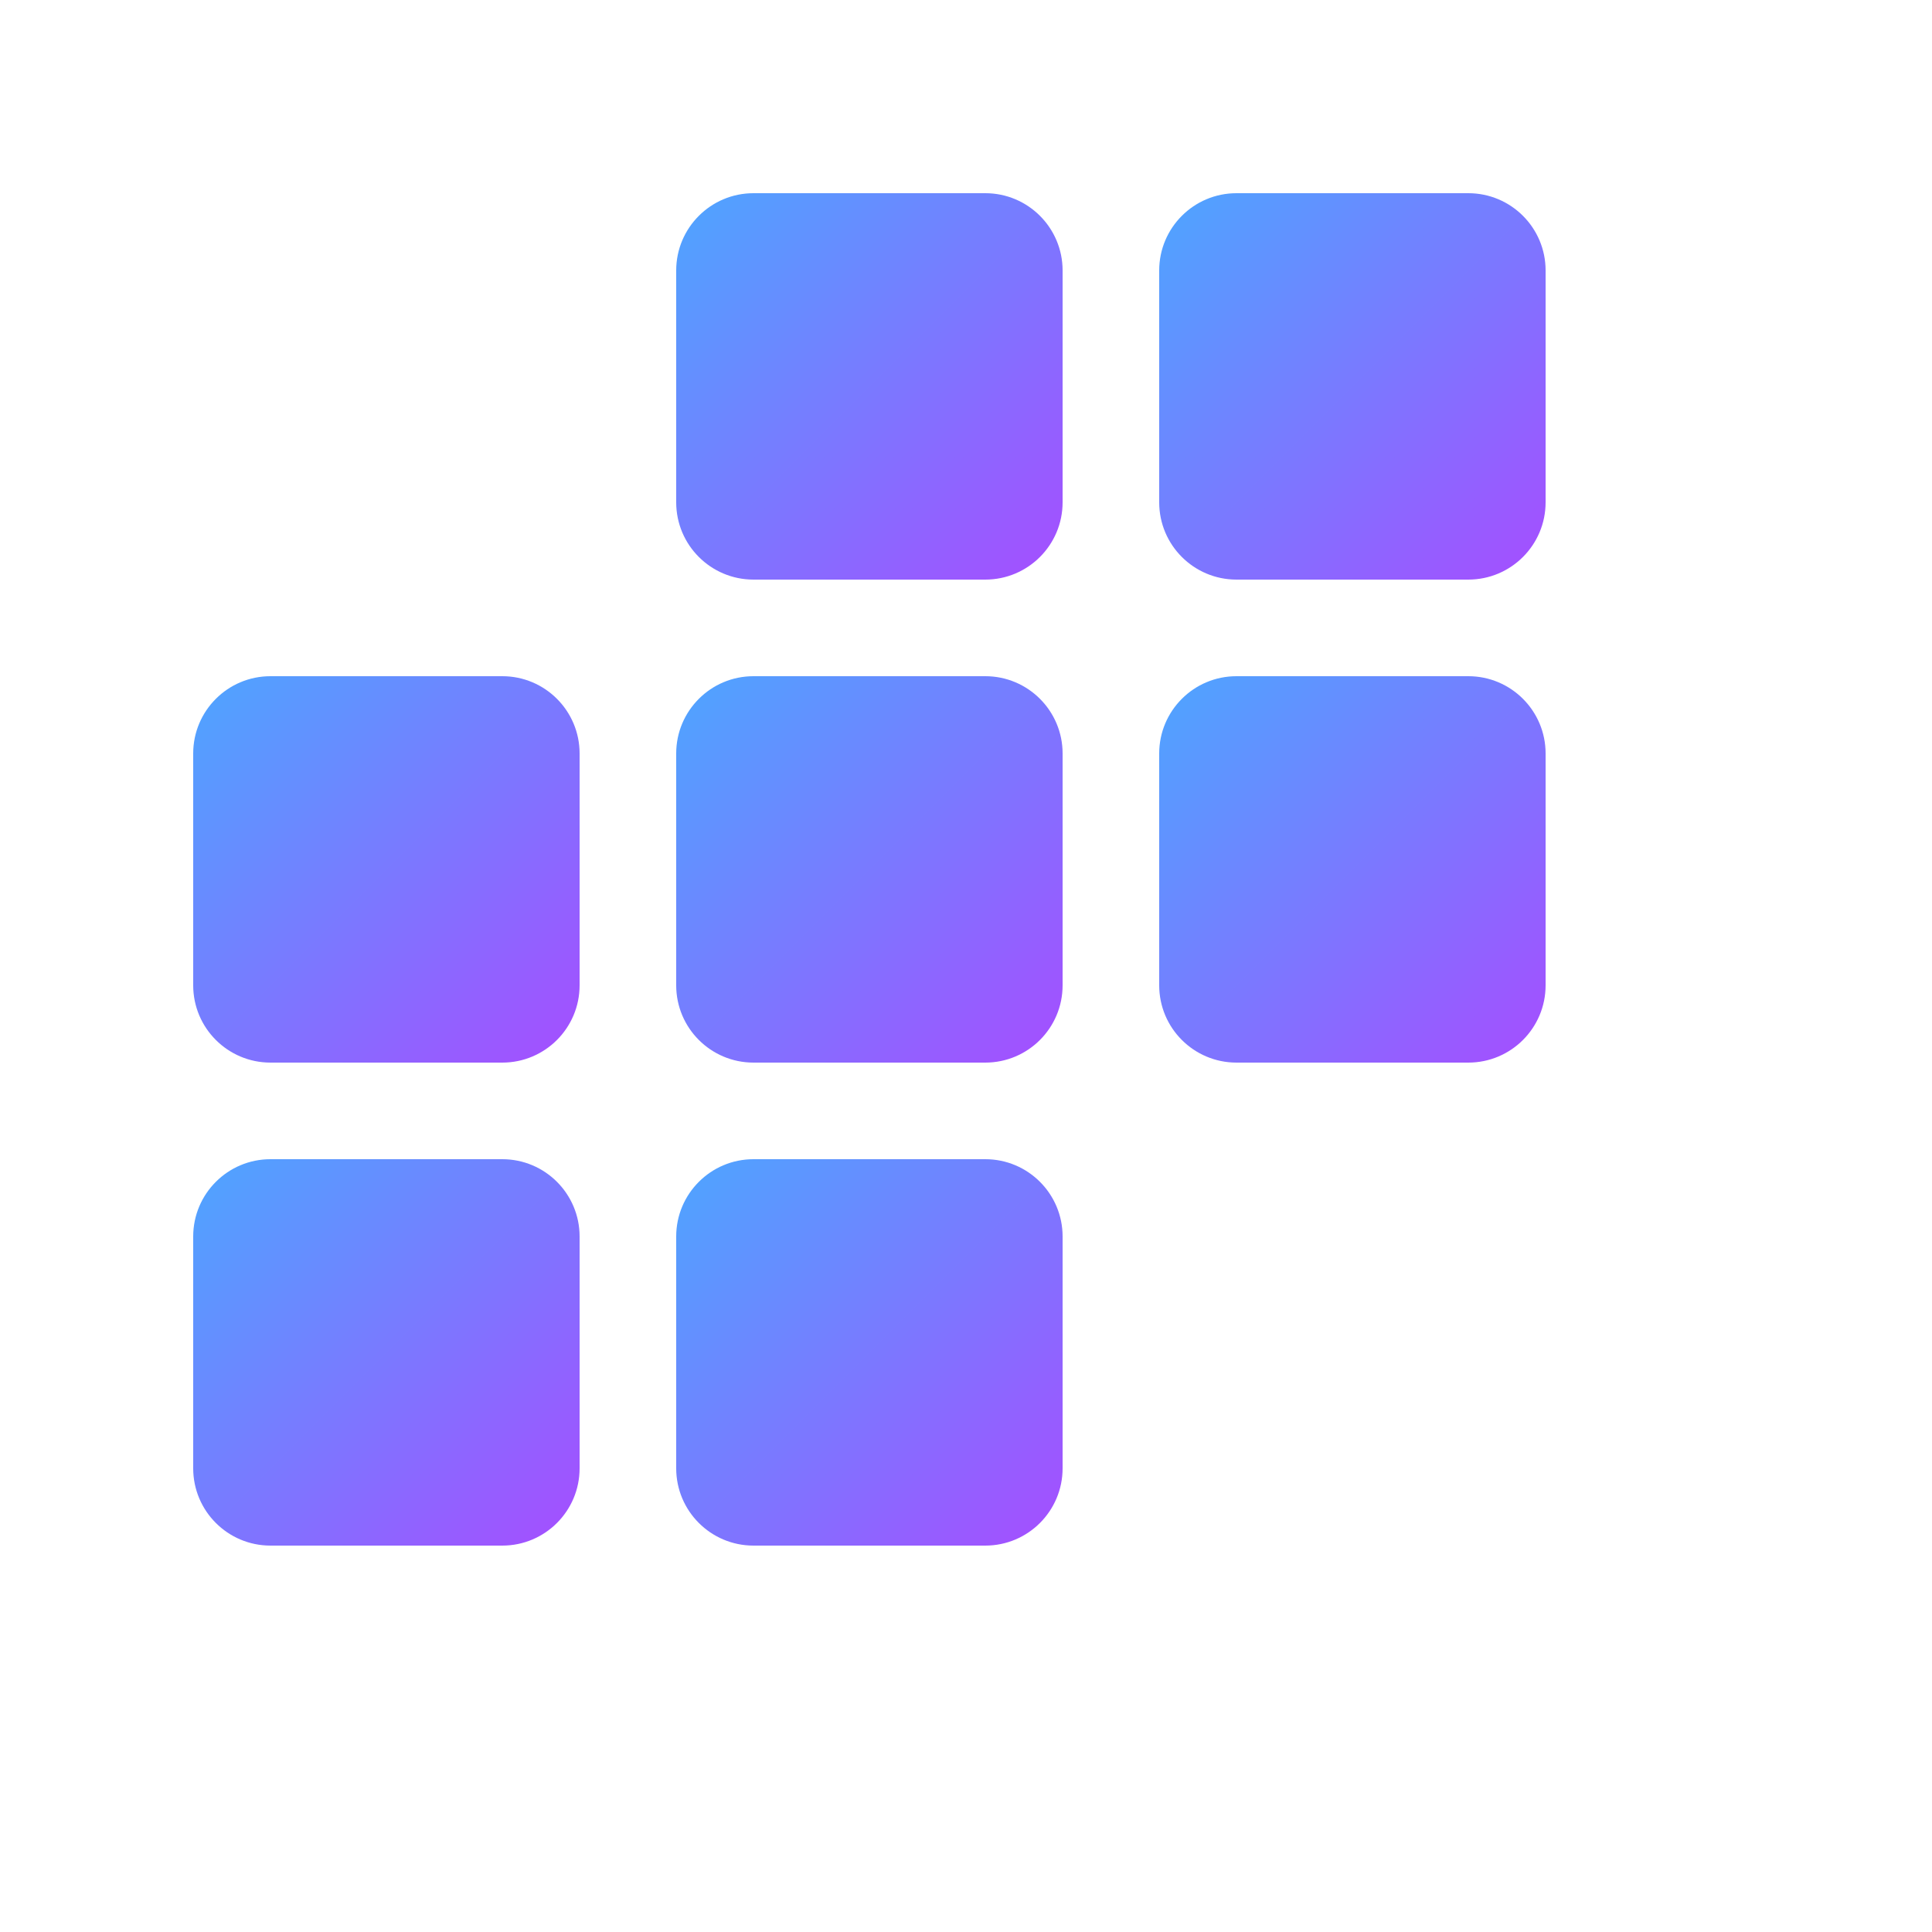
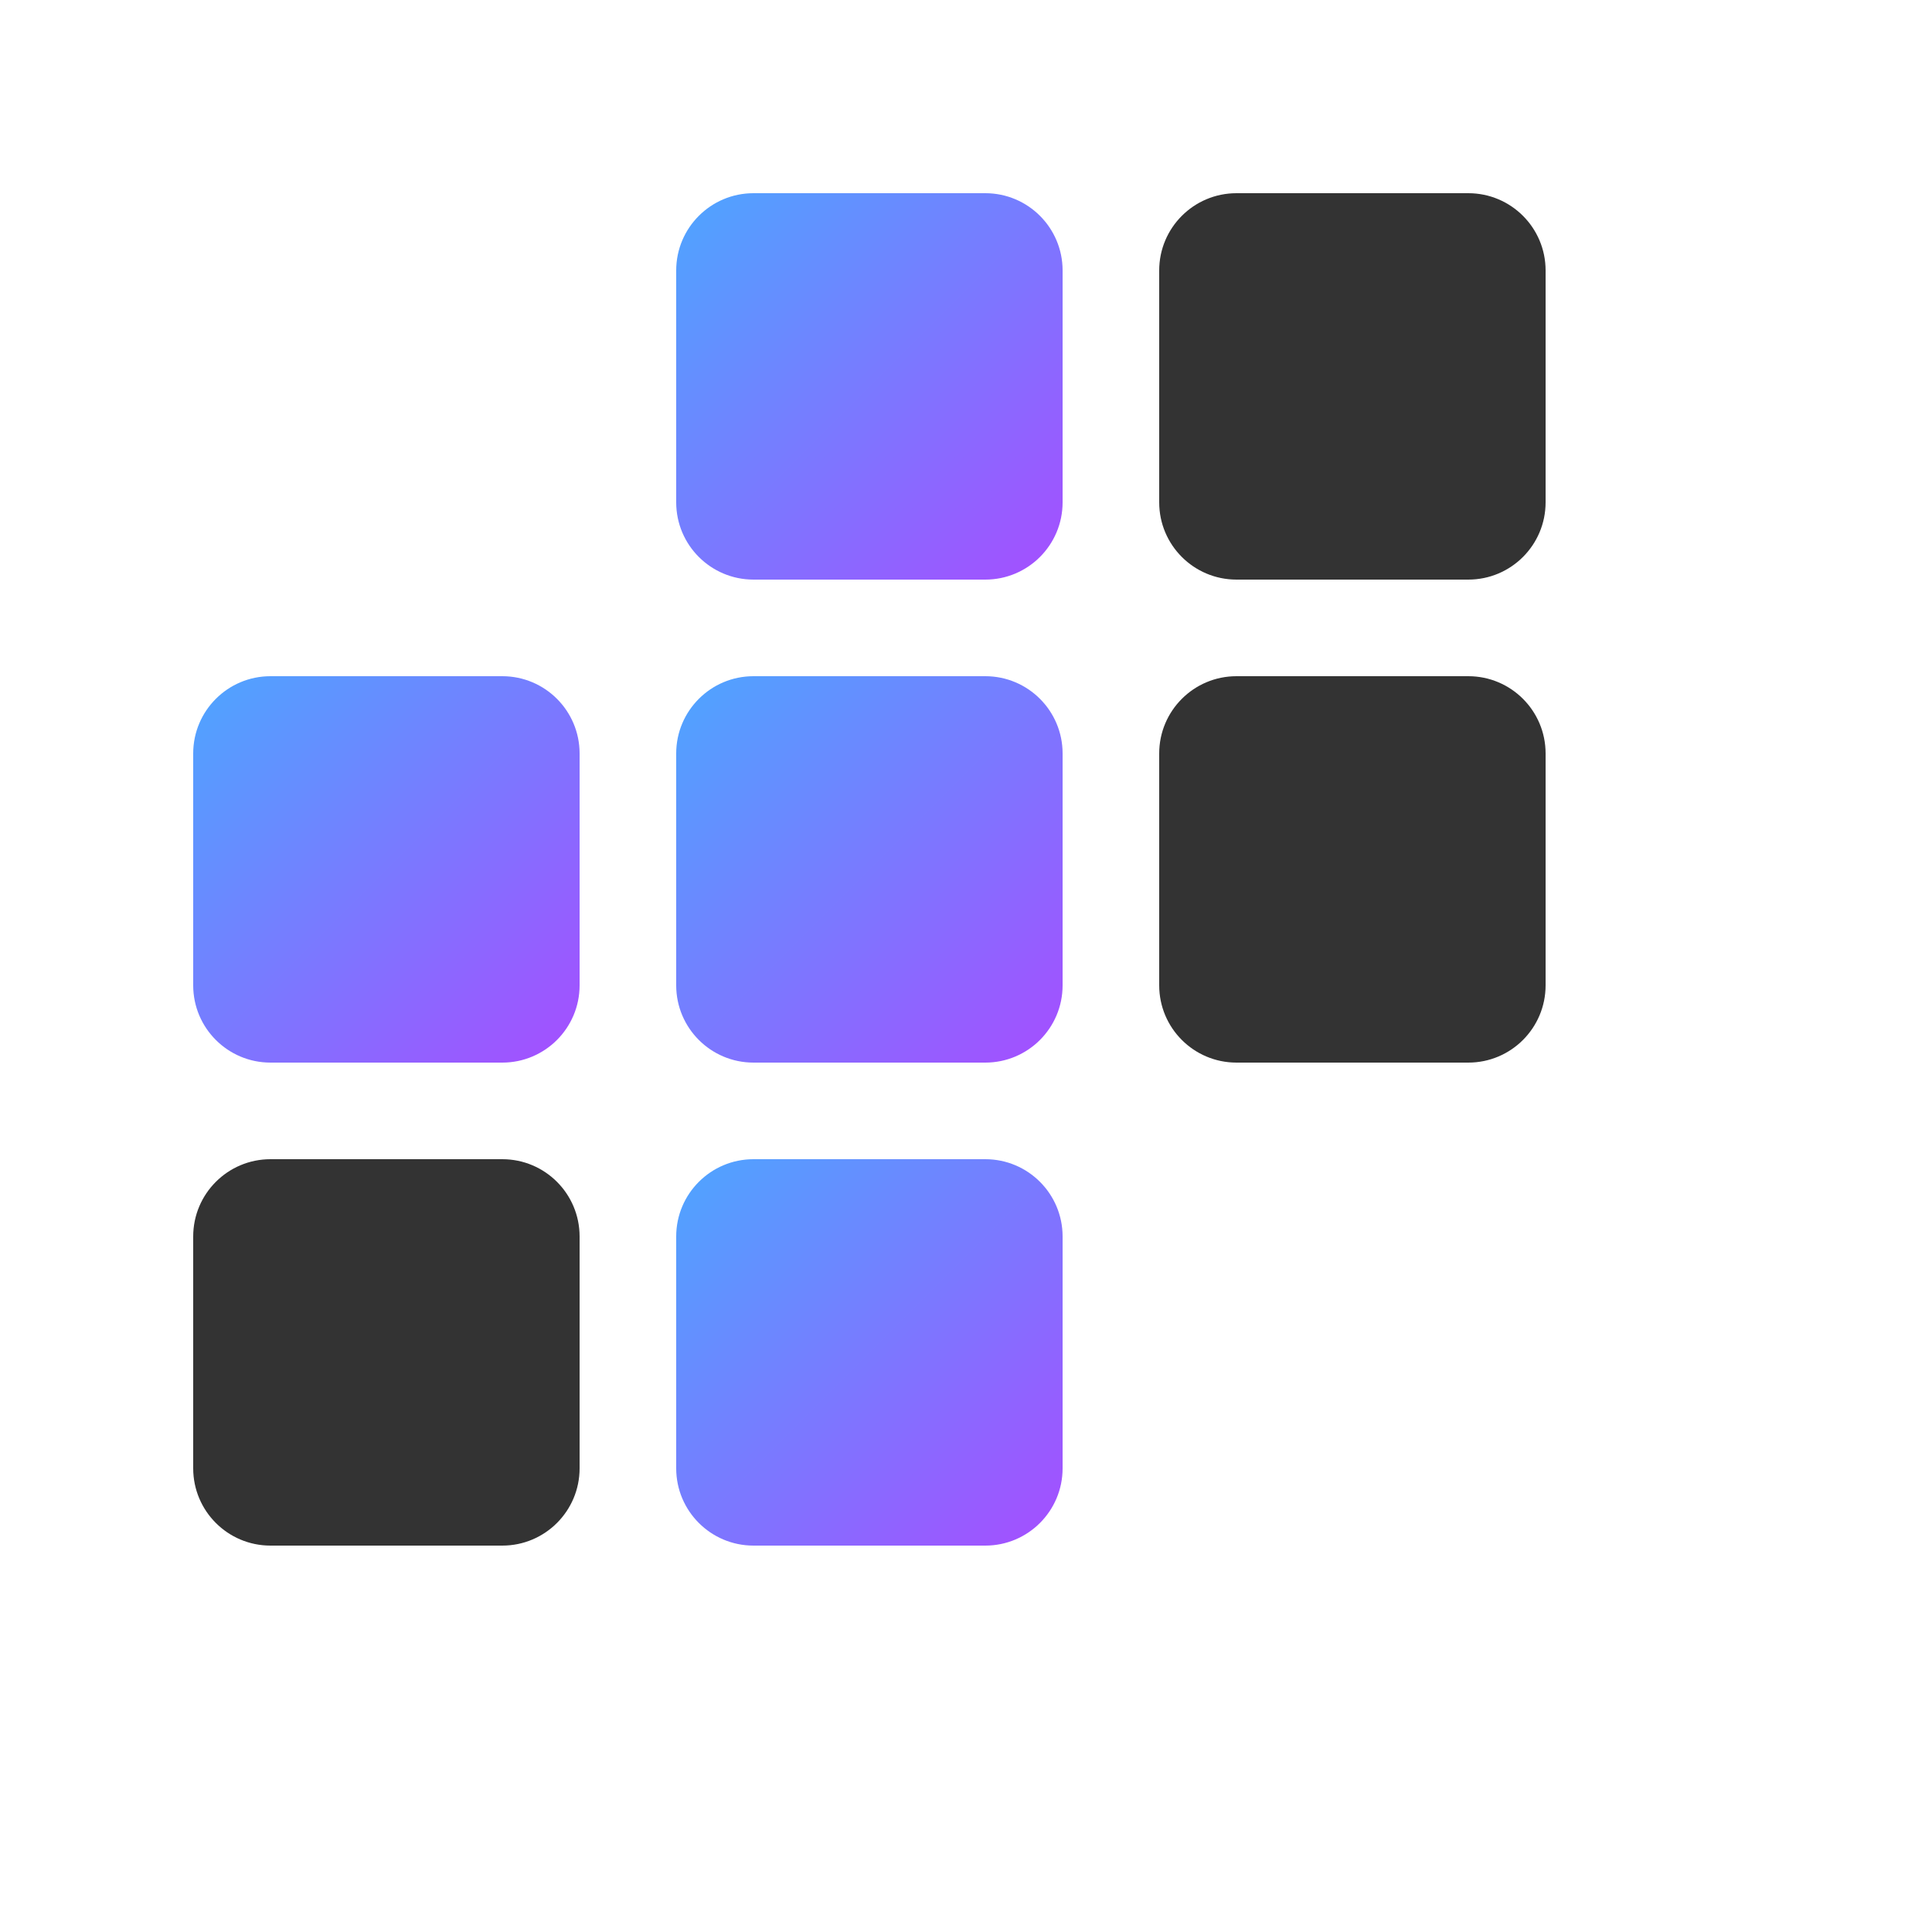
<svg xmlns="http://www.w3.org/2000/svg" width="100" height="100" viewBox="0 0 100 100">
  <defs>
    <linearGradient id="bluePurpleGradient" x1="0%" y1="0%" x2="100%" y2="100%">
      <stop offset="0%" stop-color="#4DA6FF" />
      <stop offset="100%" stop-color="#A64DFF" />
    </linearGradient>
  </defs>
  <rect x="35" y="10" width="20" height="20" rx="4" fill="url(#bluePurpleGradient)" />
-   <rect x="60" y="10" width="20" height="20" rx="4" fill="url(#bluePurpleGradient)" />
+   <rect x="60" y="10" width="20" height="20" rx="4" fill="#333333" />
  <rect x="10" y="35" width="20" height="20" rx="4" fill="url(#bluePurpleGradient)" />
  <rect x="35" y="35" width="20" height="20" rx="4" fill="url(#bluePurpleGradient)" />
-   <rect x="60" y="35" width="20" height="20" rx="4" fill="url(#bluePurpleGradient)" />
-   <rect x="10" y="60" width="20" height="20" rx="4" fill="url(#bluePurpleGradient)" />
+   <rect x="60" y="35" width="20" height="20" rx="4" fill="#333333" />
+   <rect x="10" y="60" width="20" height="20" rx="4" fill="#333333" />
  <rect x="35" y="60" width="20" height="20" rx="4" fill="url(#bluePurpleGradient)" />
</svg>
